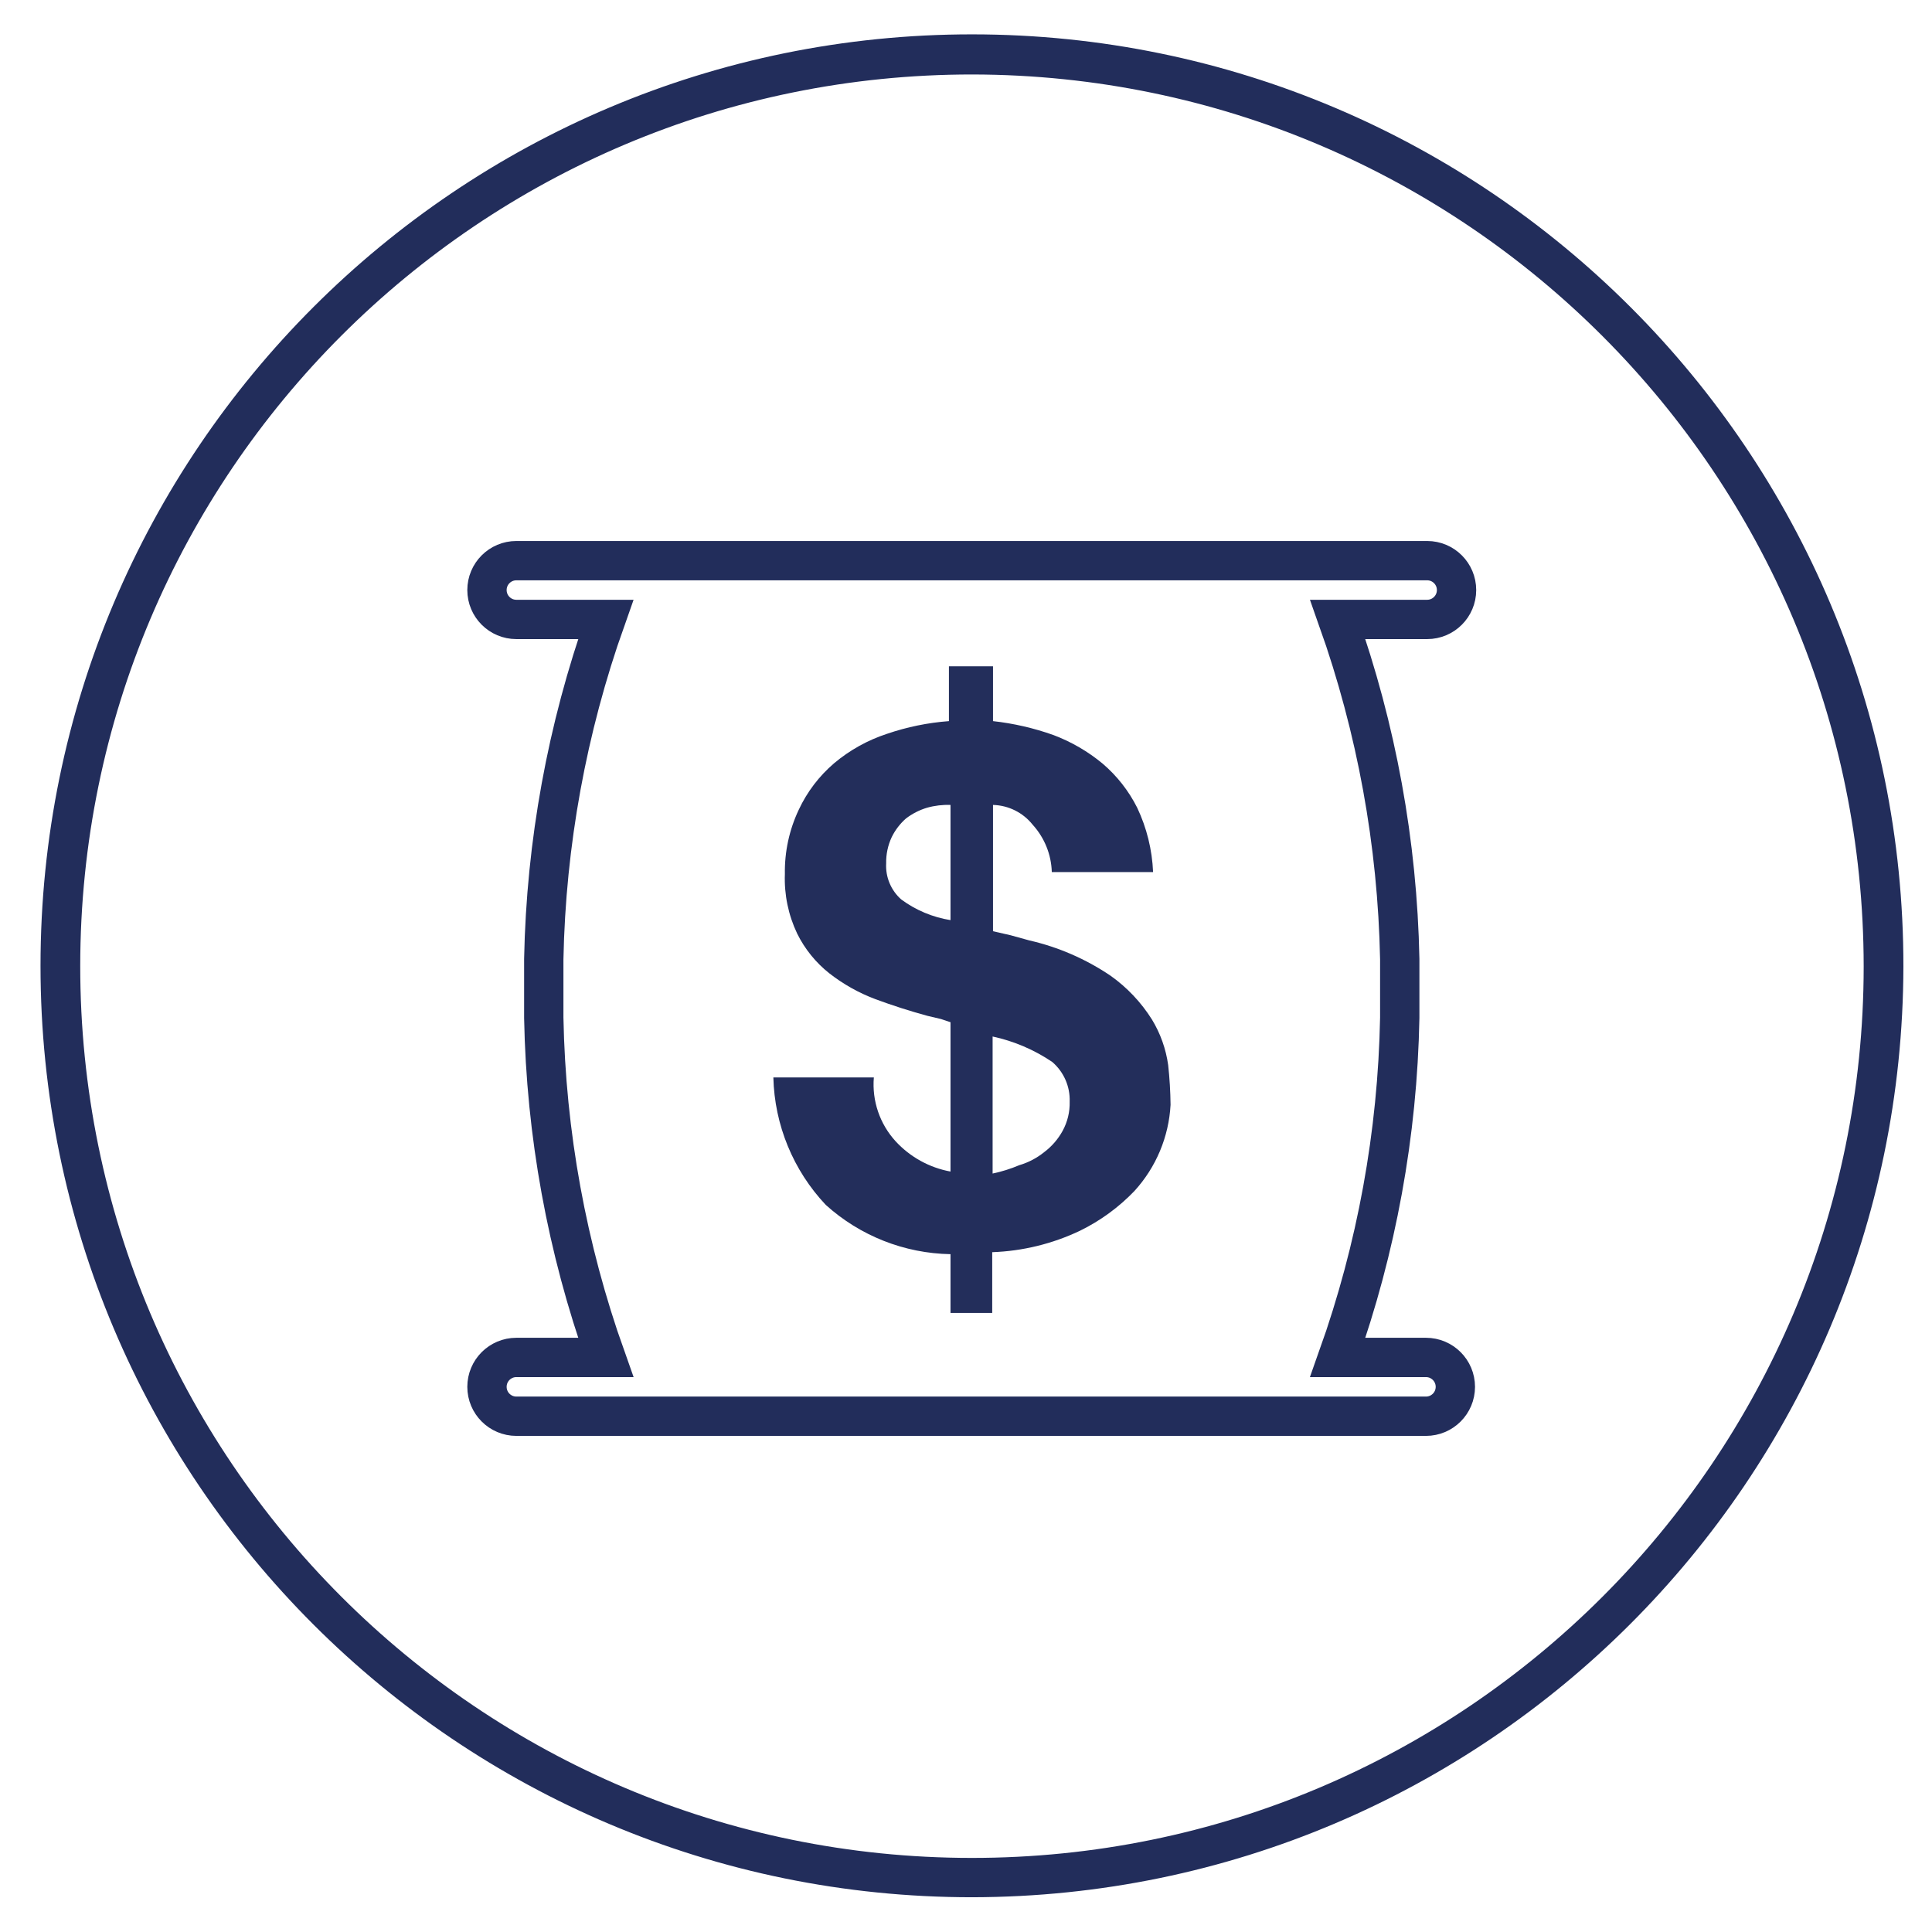
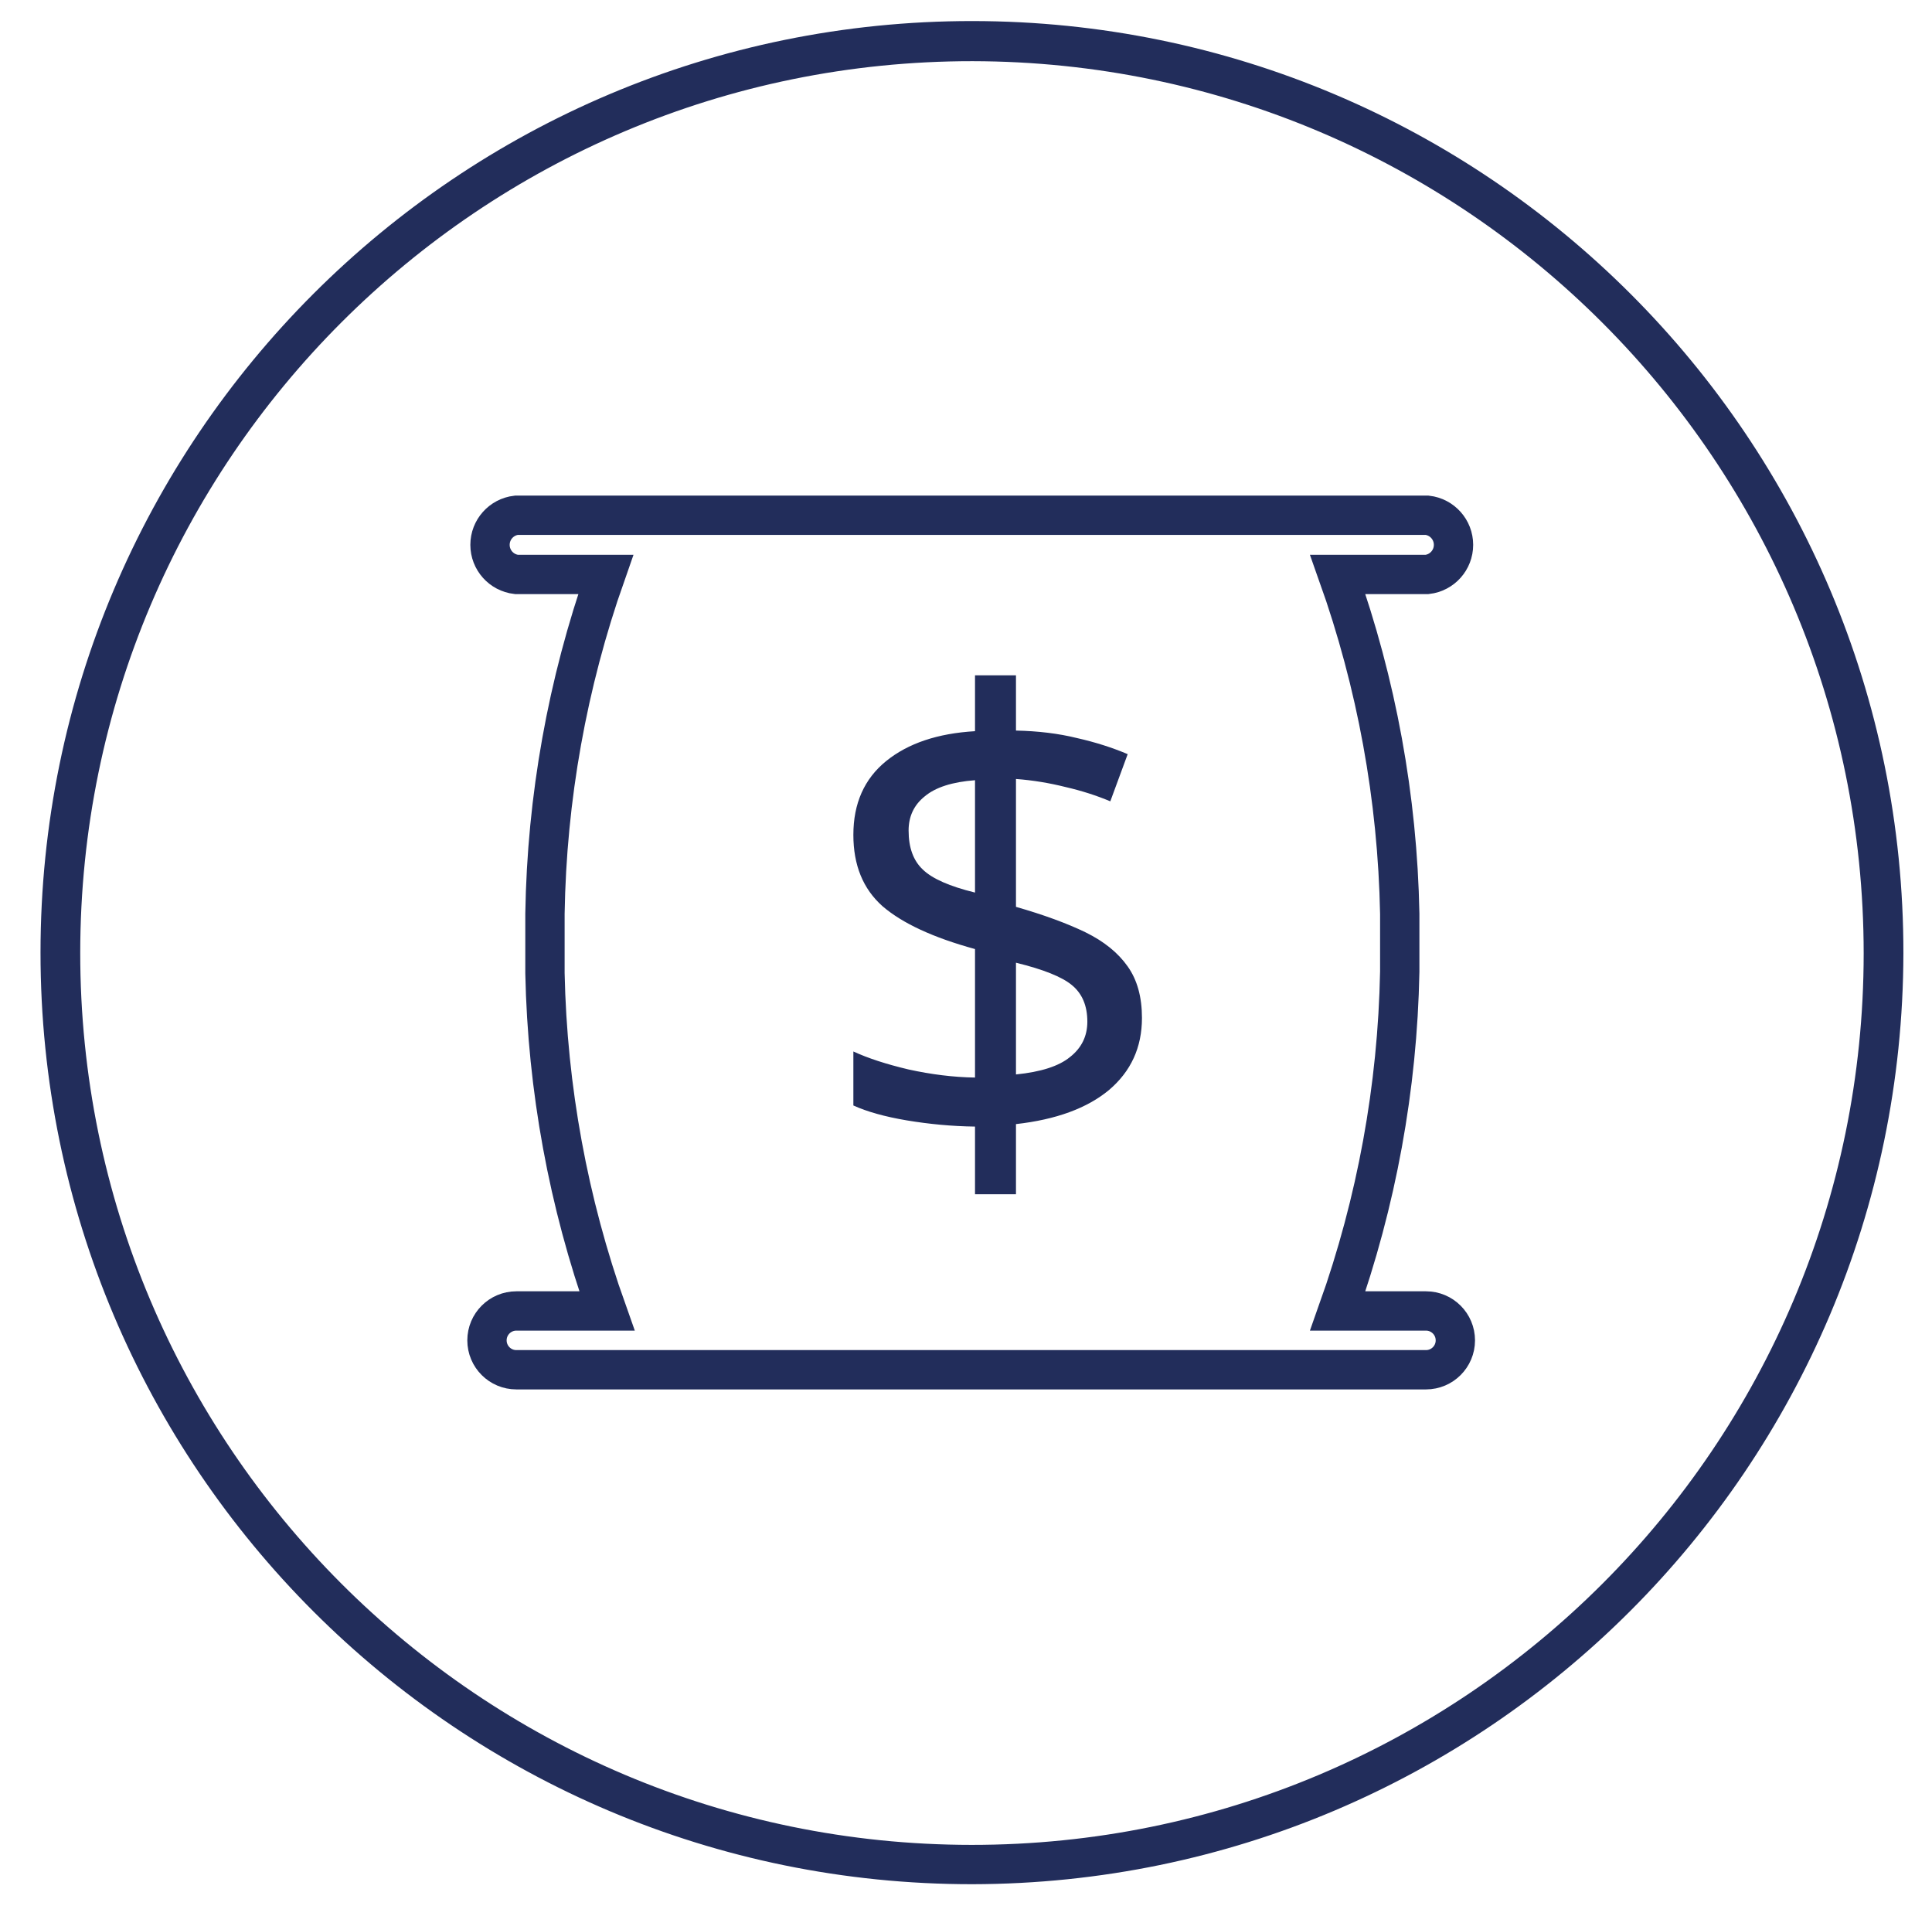
- <svg xmlns="http://www.w3.org/2000/svg" width="72" height="72" id="Capa_1" data-name="Capa 1" viewBox="0 0 48.64 47.97">
+ <svg xmlns="http://www.w3.org/2000/svg" id="Capa_1" data-name="Capa 1" viewBox="0 0 48.64 47.97">
  <defs>
-     <style>.cls-1{fill:#222d5b;}.cls-2{fill:none;stroke:#222d5b;stroke-miterlimit:10;stroke-width:0.99px;}.cls-3{fill:#232e5b;}</style>
+     <style>.cls-1,.cls-3{fill:#222d5b;}.cls-2{fill:none;stroke:#222d5b;stroke-miterlimit:10;stroke-width:0.99px;}.cls-3{font-size:16px;font-family:MyriadPro-Regular, Myriad Pro;}</style>
  </defs>
  <path class="cls-1" d="M24.48,47.43A23.45,23.45,0,1,1,47.92,24,23.48,23.48,0,0,1,24.48,47.43Zm0-45.89A22.45,22.45,0,1,0,46.92,24,22.47,22.47,0,0,0,24.49,1.54Z" />
-   <path class="cls-2" d="M35.24,23.81a27.17,27.17,0,0,0-1.56-8.55h2.25a.74.74,0,1,0,0-1.48H13a.74.74,0,0,0,0,1.48h2.25a27.17,27.17,0,0,0-1.56,8.55v1.48a27,27,0,0,0,1.56,8.55H13a.74.74,0,1,0,0,1.48h22.9a.74.74,0,0,0,0-1.48H33.68a27,27,0,0,0,1.56-8.55Z" />
-   <path class="cls-3" d="M22.55,28.4a2.49,2.49,0,0,0,1.38.76V25.4l-.24-.08-.34-.08c-.44-.12-.88-.26-1.31-.42a4.39,4.39,0,0,1-1.16-.65,2.93,2.93,0,0,1-.81-1,3.21,3.21,0,0,1-.31-1.5,3.64,3.64,0,0,1,.35-1.62A3.47,3.47,0,0,1,21,18.88a4,4,0,0,1,1.33-.74,6.27,6.27,0,0,1,1.56-.32V16.44H25v1.38a6.74,6.74,0,0,1,1.52.35,4.34,4.34,0,0,1,1.24.72A3.56,3.56,0,0,1,28.63,20a4.2,4.2,0,0,1,.4,1.62H26.48A1.85,1.85,0,0,0,26,20.43a1.32,1.32,0,0,0-1-.5v3.18l.44.1.47.13a6.07,6.07,0,0,1,2.05.89A3.89,3.89,0,0,1,29,25.33a3,3,0,0,1,.41,1.15,10.19,10.19,0,0,1,.06,1,3.5,3.5,0,0,1-.91,2.17,4.85,4.85,0,0,1-1.37,1,5.6,5.6,0,0,1-2.21.54v1.53H23.93V31.24A4.81,4.81,0,0,1,20.79,30a4.85,4.85,0,0,1-1.32-3.21H22A2.12,2.12,0,0,0,22.55,28.4ZM23.34,20a1.66,1.66,0,0,0-.53.27,1.51,1.51,0,0,0-.36.47,1.49,1.49,0,0,0-.14.66,1.13,1.13,0,0,0,.38.91,2.84,2.84,0,0,0,1.24.52V19.93A1.92,1.92,0,0,0,23.34,20Zm2.32,9a1.81,1.81,0,0,0,.63-.33,1.68,1.68,0,0,0,.46-.53,1.45,1.45,0,0,0,.18-.74,1.26,1.26,0,0,0-.44-1,4.3,4.3,0,0,0-1.5-.64v3.45A3.6,3.6,0,0,0,25.66,29Z" />
+   <path class="cls-2" d="M35.24,23a27,27,0,0,0-1.56-8.54h2.25a.75.75,0,0,0,0-1.49H13a.75.75,0,0,0,0,1.49h2.25A27,27,0,0,0,13.72,23V24.5A27,27,0,0,0,15.28,33H13a.74.74,0,1,0,0,1.48h22.9a.74.74,0,0,0,0-1.48H33.68a27,27,0,0,0,1.56-8.54Z" />
+   <text class="cls-3" transform="translate(20.5 29.14)">$</text>
</svg>
